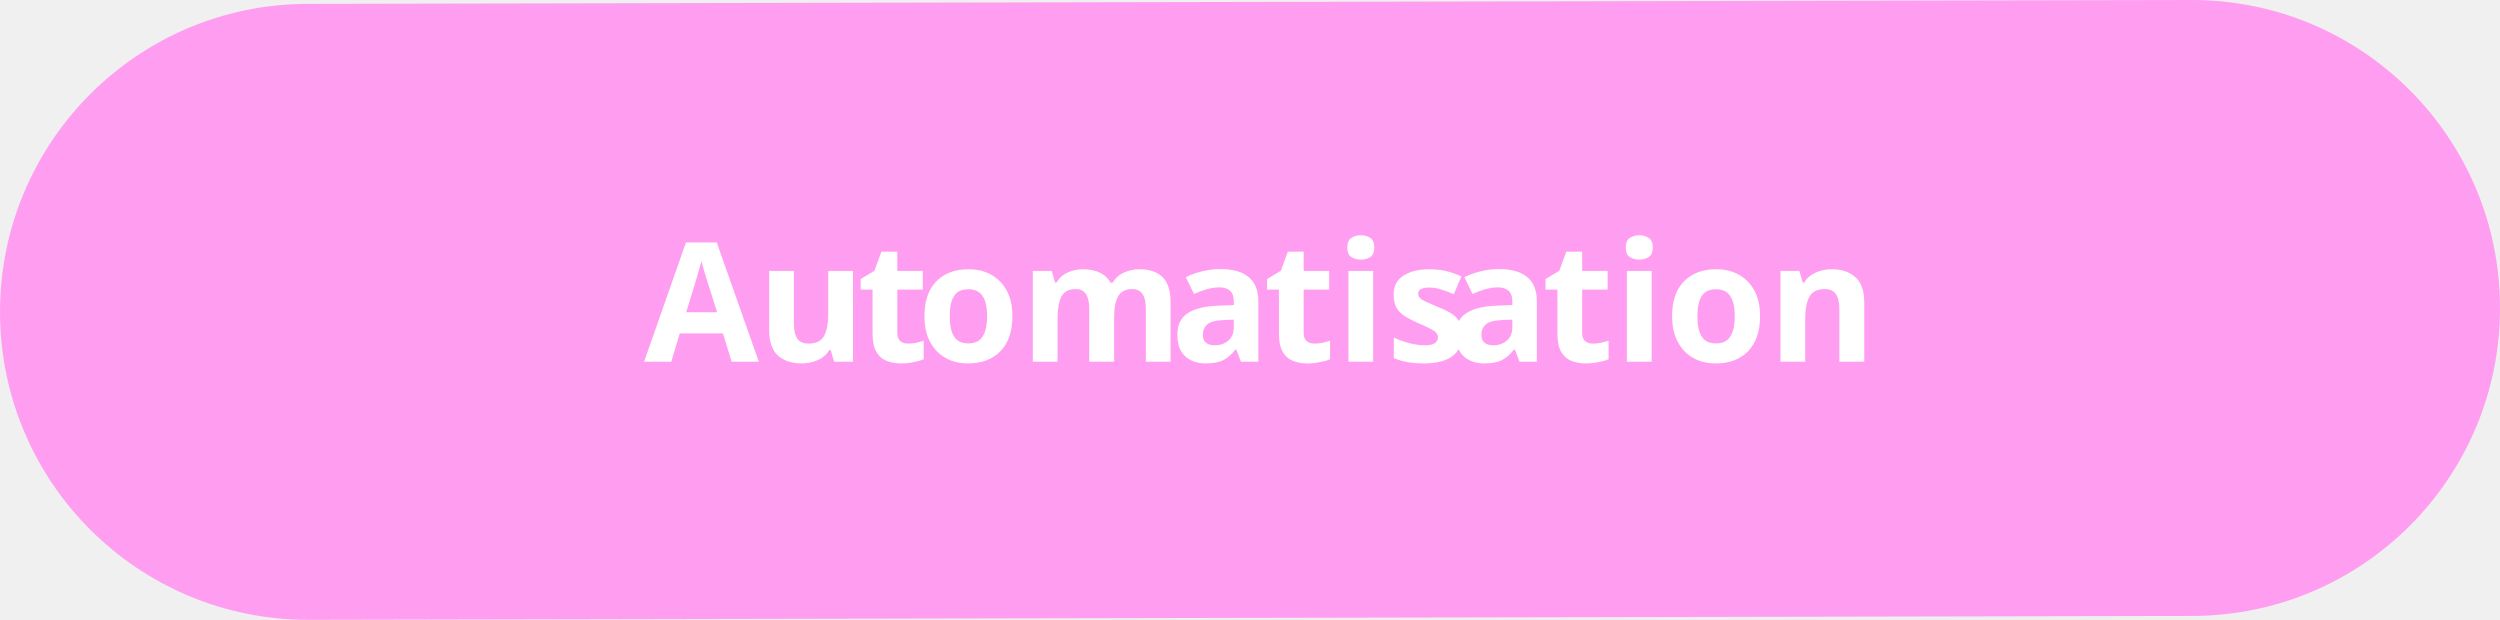
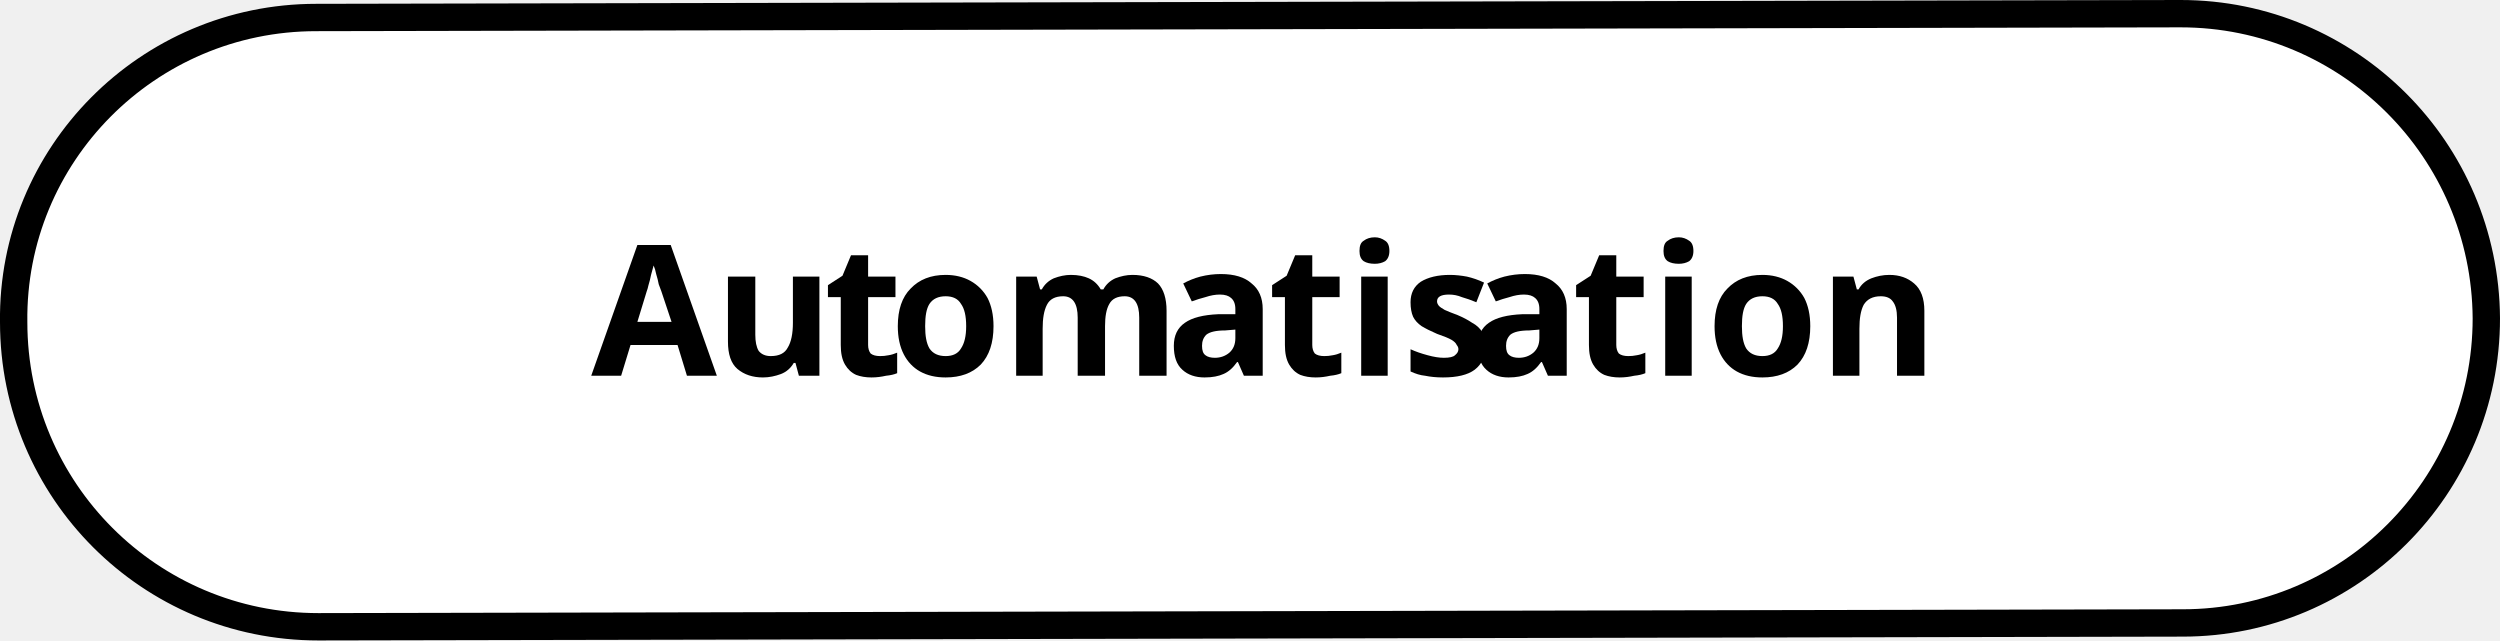
- <svg xmlns="http://www.w3.org/2000/svg" id="Calque_1" data-name="Calque 1" viewBox="0 0 207 51.32">
+ <svg xmlns="http://www.w3.org/2000/svg" id="Calque_1" data-name="Calque 1" viewBox="0 0 45.71 11.71">
  <defs>
    <style>
      .cls-1 {
-         letter-spacing: 0em;
+         letter-spacing: -.03em;
      }

      .cls-2 {
        fill: #fff;
-         font-family: Satoshi-Black, Satoshi;
-         font-size: 13.76px;
-         font-weight: 800;
+         stroke: #000;
+         stroke-miterlimit: 10;
+         stroke-width: .5px;
      }

      .cls-3 {
-         letter-spacing: -.02em;
+         font-family: Satoshi-Black, Satoshi;
+         font-size: 3.32px;
+         font-weight: 800;
+         isolation: isolate;
      }

      .cls-4 {
        letter-spacing: 0em;
      }

      .cls-5 {
        letter-spacing: 0em;
      }
- 
-       .cls-6 {
-         fill: #ff9ef1;
-         stroke-width: 0px;
-       }
- 
-       .cls-7 {
-         letter-spacing: 0em;
-       }
    </style>
  </defs>
-   <path class="cls-6" d="M25.45.32L181.45,0c14.08-.03,25.52,11.36,25.55,25.45h0c.03,14.08-11.36,25.52-25.45,25.55l-156,.32C11.47,51.35.03,39.96,0,25.87H0C-.02,11.79,11.37.35,25.45.32Z" />
-   <text class="cls-2" transform="translate(53.33 29.95)">
-     <tspan class="cls-3" x="0" y="0">A</tspan>
-     <tspan x="9.33" y="0">u</tspan>
-     <tspan class="cls-7" x="17.62" y="0">t</tspan>
-     <tspan class="cls-4" x="22.59" y="0">om</tspan>
-     <tspan class="cls-7" x="43.58" y="0">a</tspan>
-     <tspan class="cls-5" x="51.27" y="0">tis</tspan>
-     <tspan class="cls-1" x="66.64" y="0">a</tspan>
-     <tspan x="74.33" y="0">tion</tspan>
+   <path class="cls-2" d="M5.78.32l34.09-.07c3.08,0,5.57,2.49,5.59,5.57h0c0,3.08-2.49,5.57-5.55,5.57l-34.09.07c-3.08,0-5.57-2.49-5.57-5.57H.25C.21,2.83,2.7.32,5.78.32Z" />
+   <text class="cls-3" transform="translate(10.81 6.87)">
+     <tspan class="cls-1" x="0" y="0">A</tspan>
+     <tspan x="2.25" y="0">u</tspan>
+     <tspan class="cls-5" x="4.25" y="0">t</tspan>
+     <tspan x="5.45" y="0">om</tspan>
+     <tspan class="cls-4" x="10.51" y="0">a</tspan>
+     <tspan x="12.37" y="0">tis</tspan>
+     <tspan class="cls-4" x="16.07" y="0">a</tspan>
+     <tspan x="17.93" y="0">tion</tspan>
  </text>
</svg>
